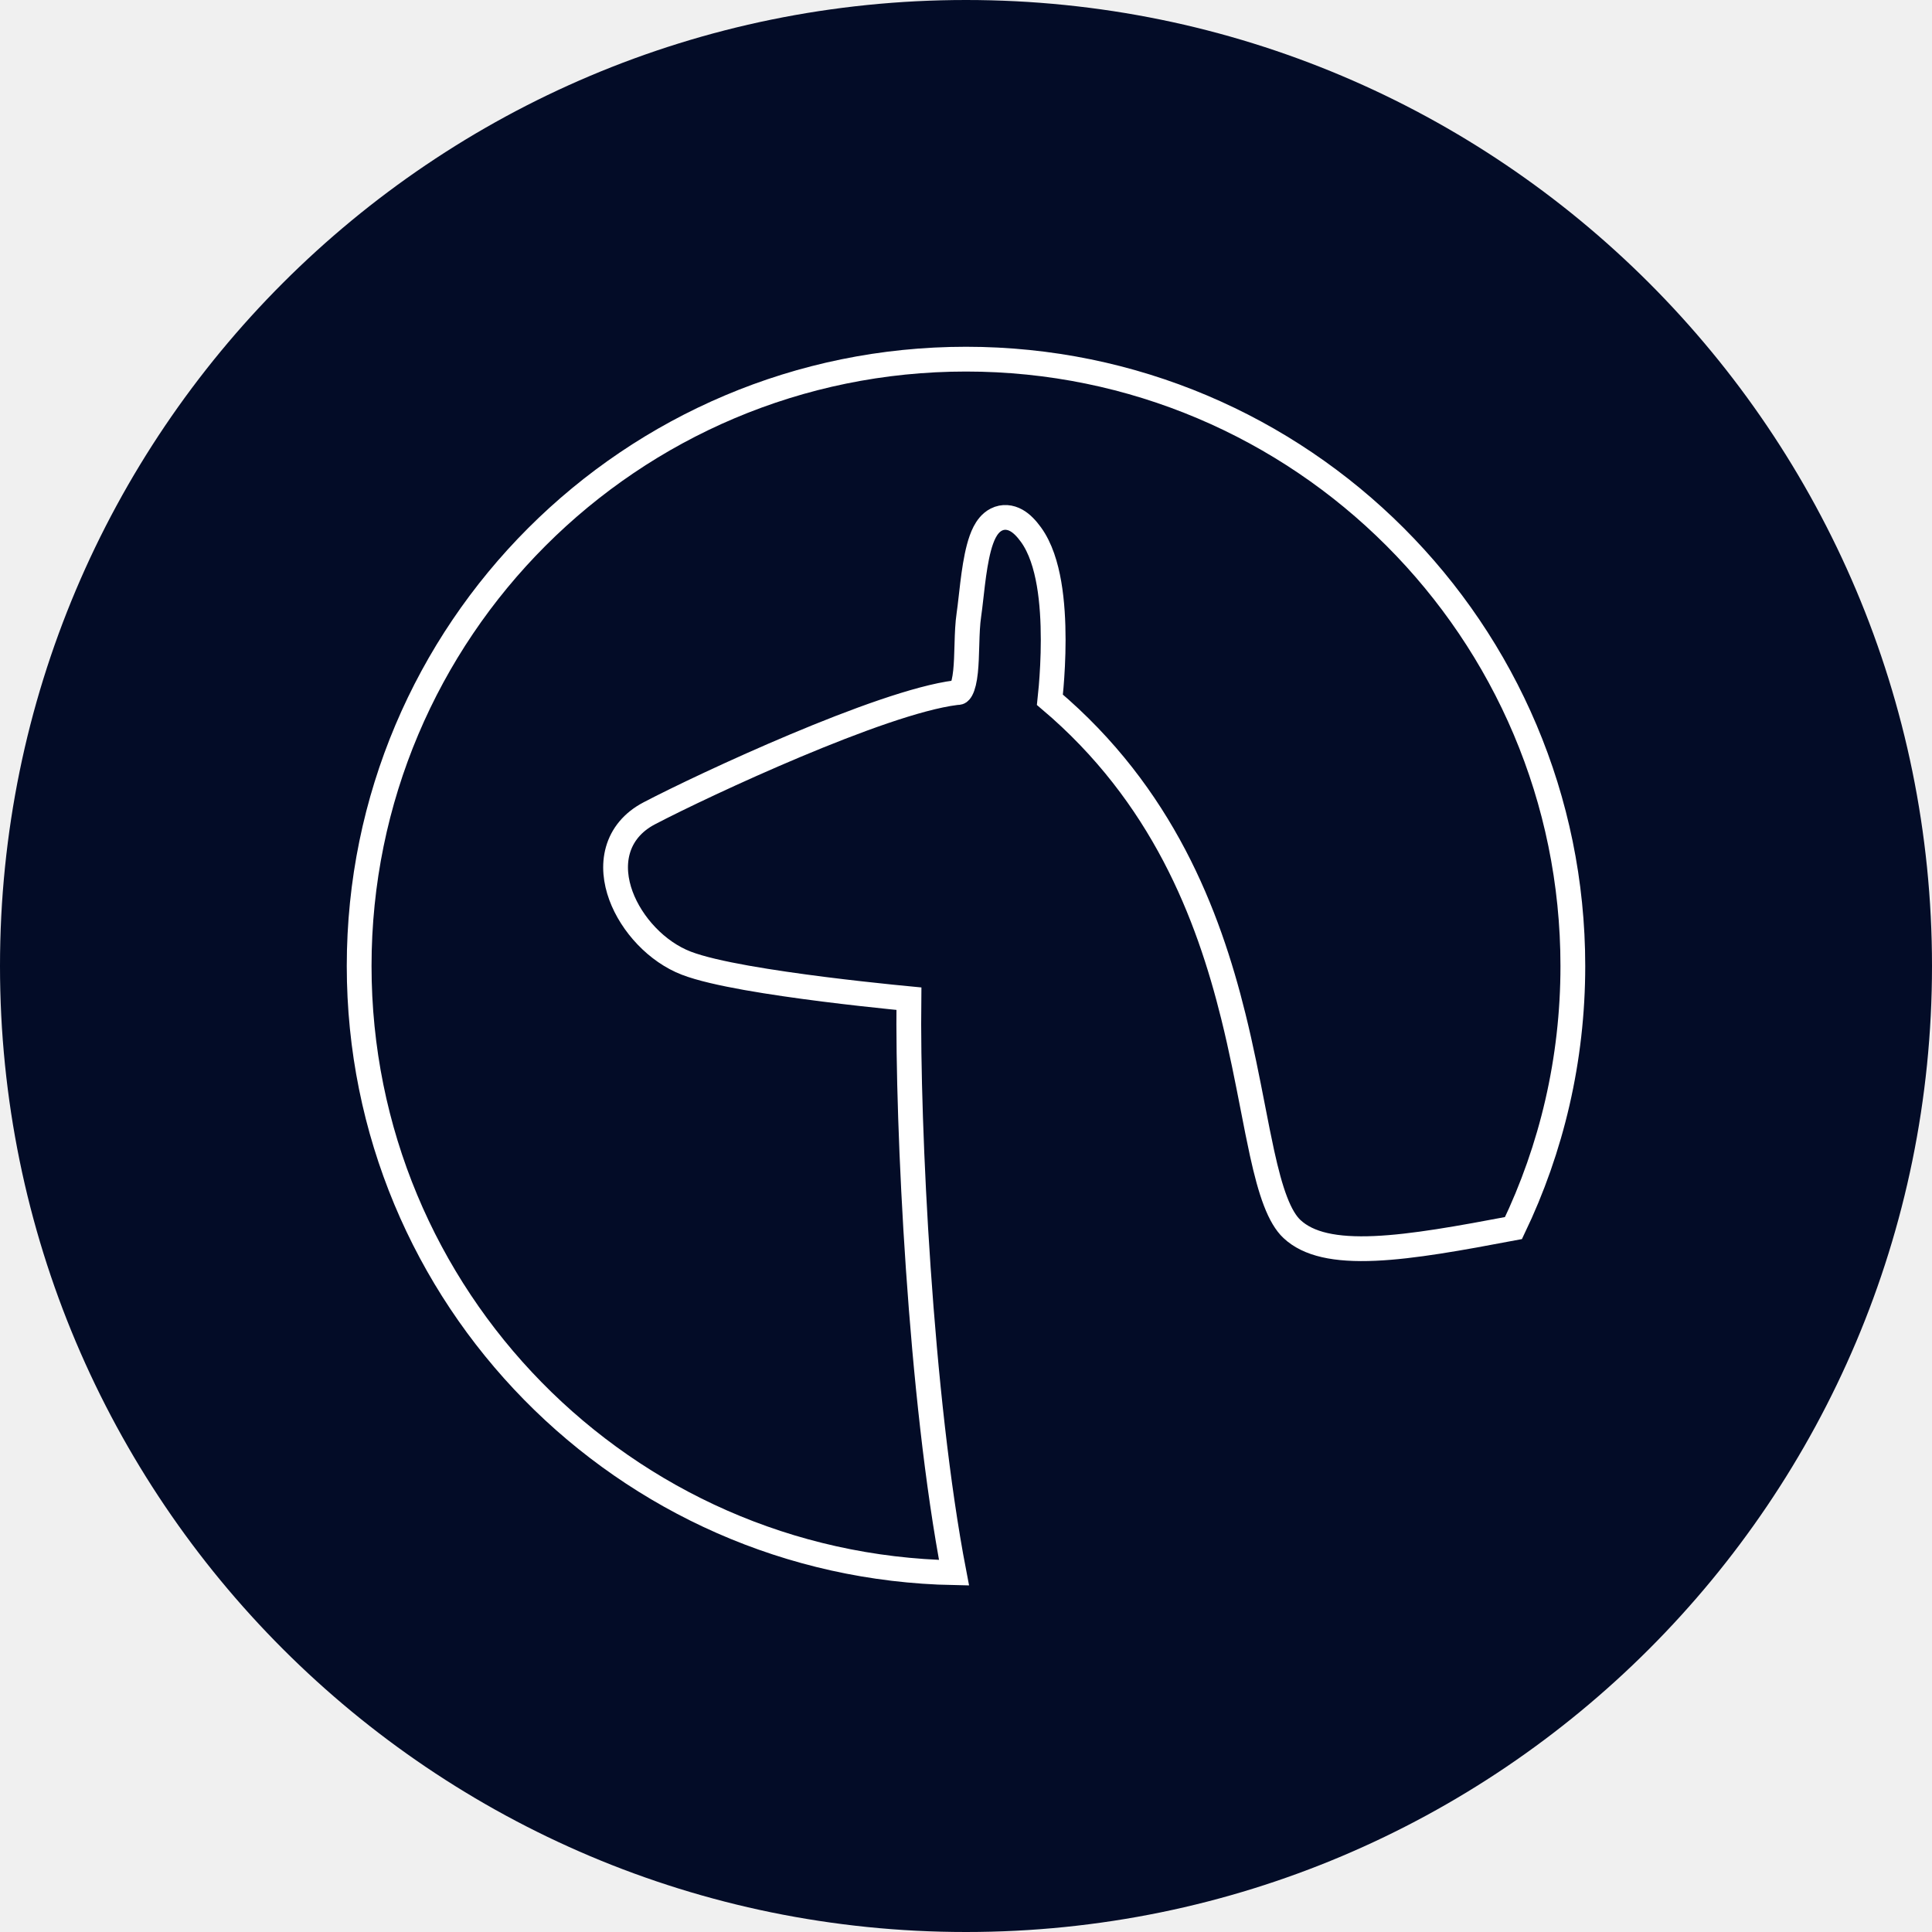
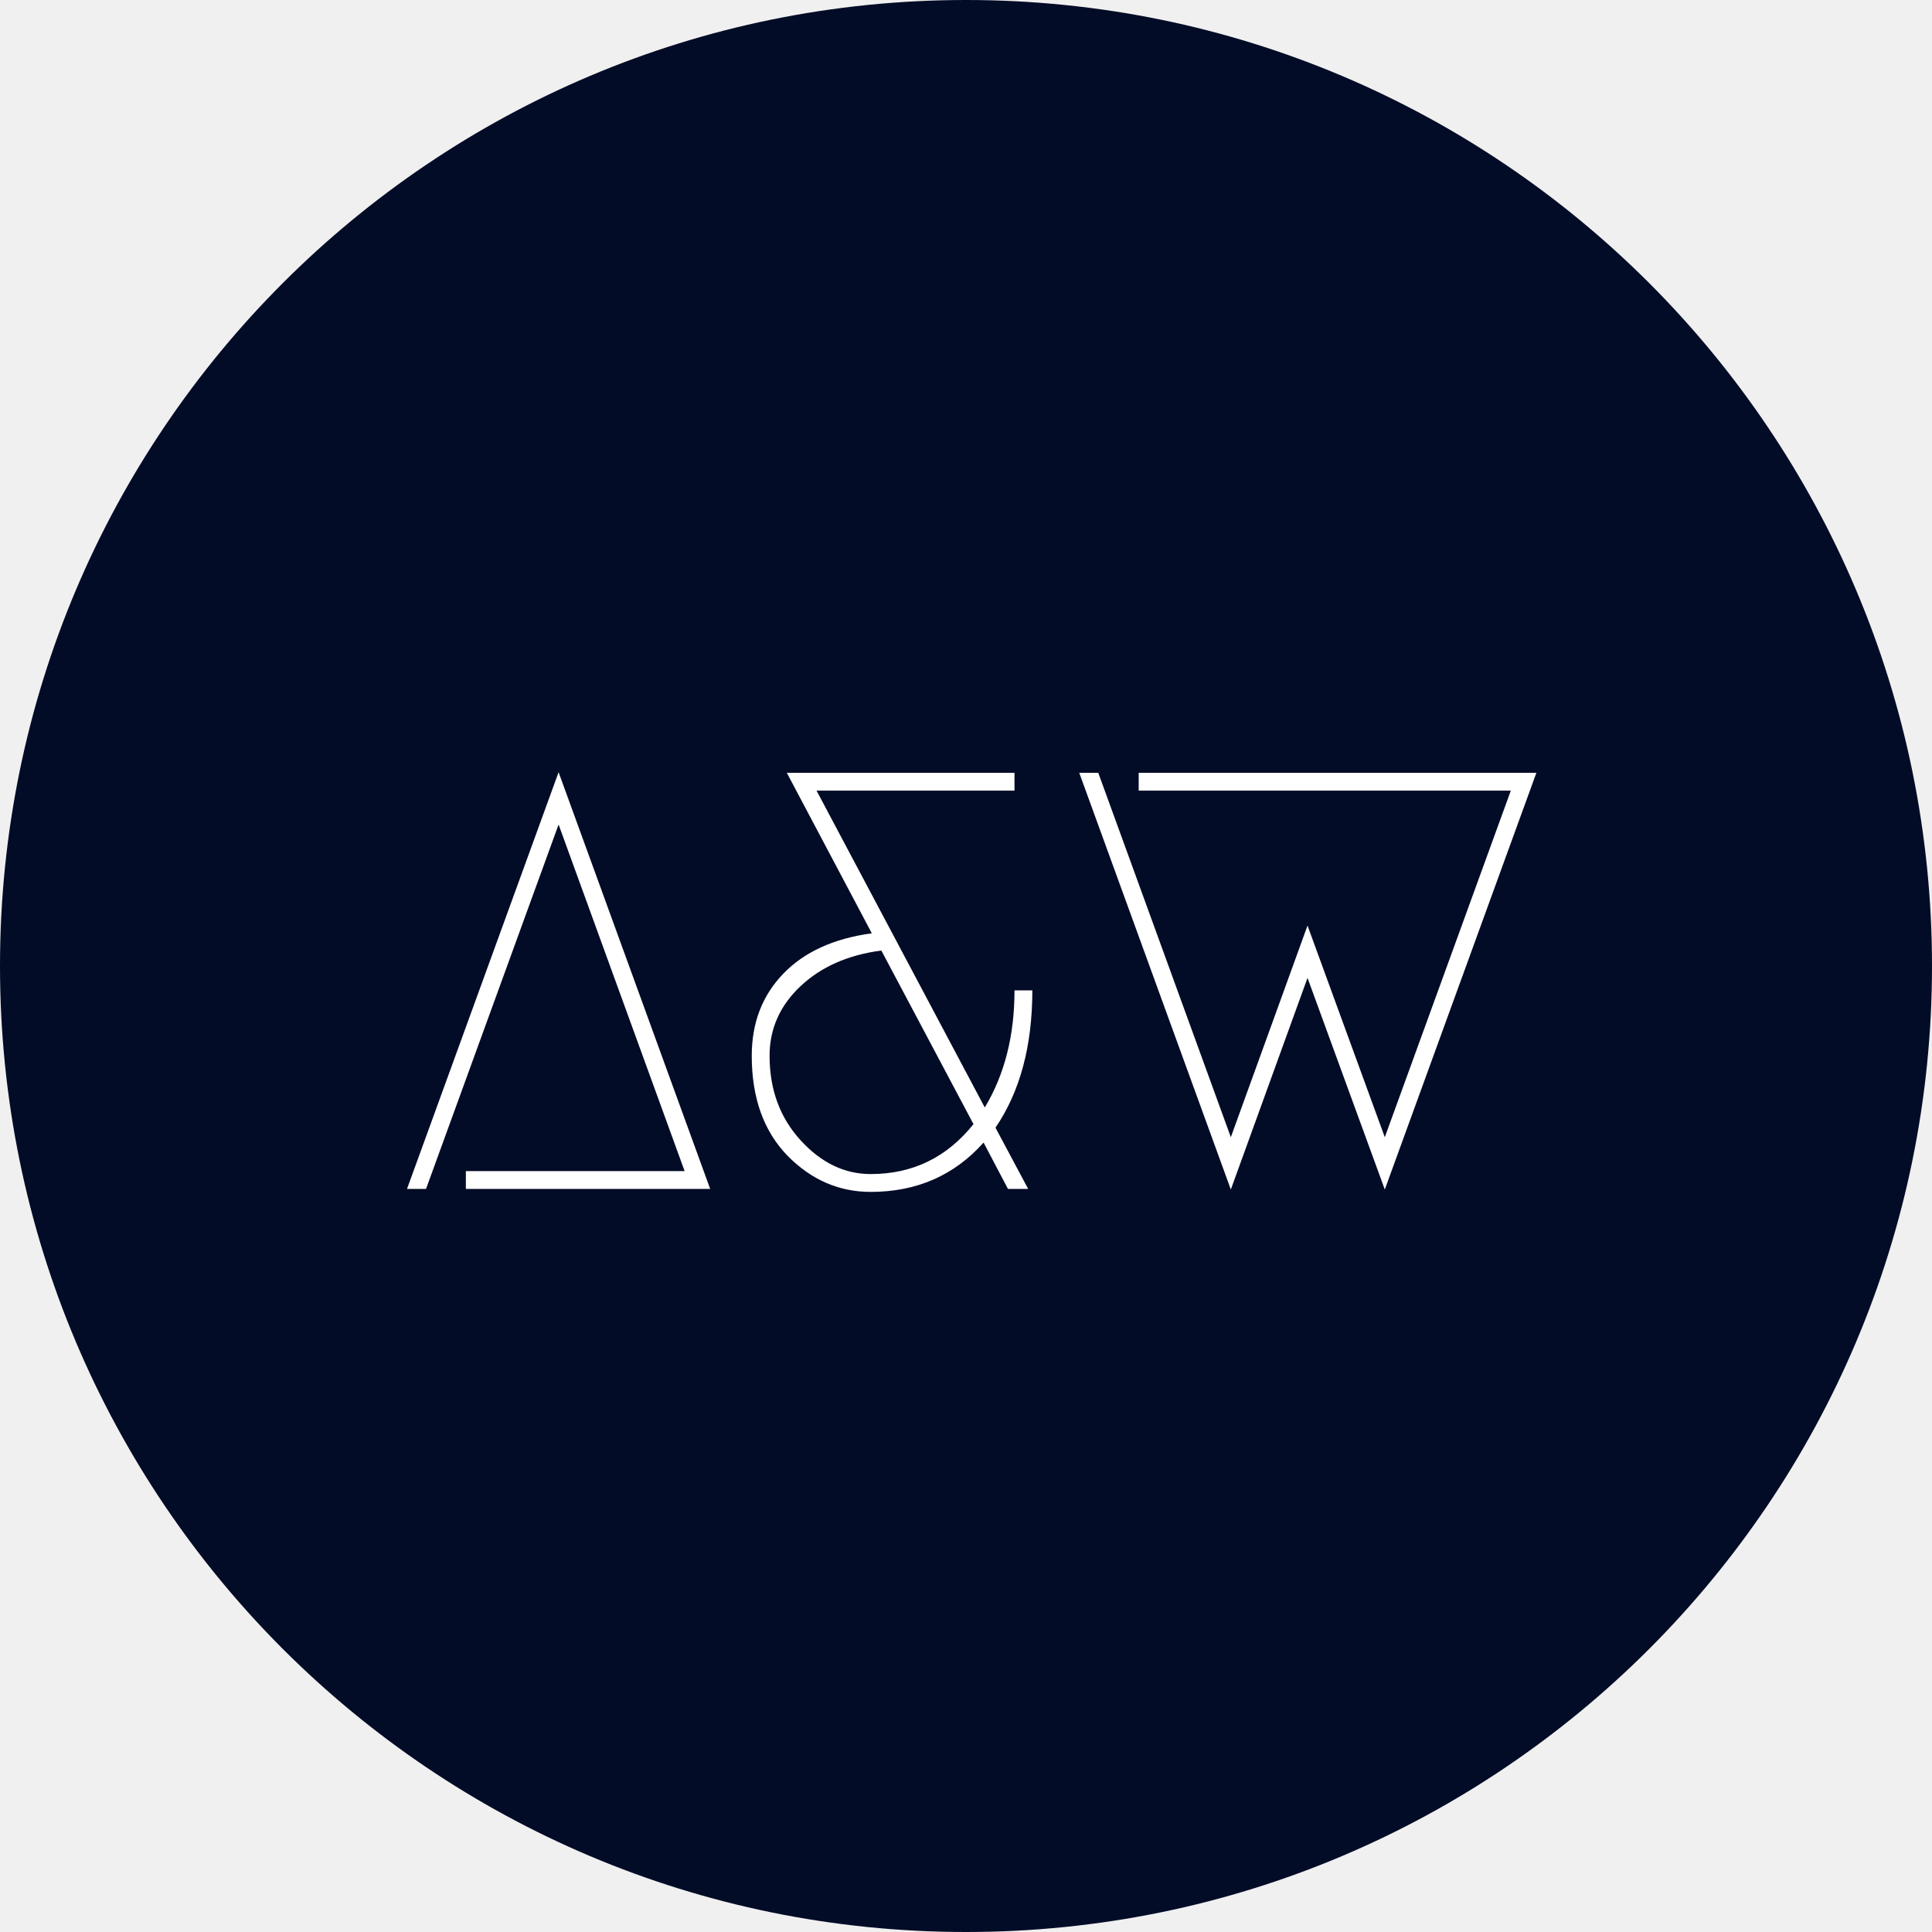
<svg xmlns="http://www.w3.org/2000/svg" width="78" height="78" viewBox="0 0 78 78" fill="none">
  <circle cx="39" cy="39" r="39" fill="#030C27" />
-   <path d="M38.648 27.962H38.617L38.586 27.966C37.061 28.157 34.509 29.096 32.11 30.104C29.69 31.121 27.348 32.241 26.21 32.837C25.535 33.191 25.117 33.716 24.944 34.332C24.775 34.934 24.853 35.575 25.069 36.163C25.497 37.325 26.52 38.429 27.708 38.886C28.279 39.106 29.164 39.303 30.136 39.477C31.119 39.652 32.227 39.809 33.265 39.94C34.304 40.071 35.277 40.177 35.99 40.25C36.268 40.278 36.507 40.302 36.695 40.32C36.633 45.486 37.157 56.445 38.516 63.495C25.208 63.237 14.5 52.369 14.5 39C14.5 25.469 25.469 14.5 39 14.5C52.531 14.5 63.5 25.469 63.5 39C63.5 42.791 62.639 46.379 61.103 49.581C58.928 49.992 57.051 50.333 55.516 50.401C53.91 50.473 52.82 50.238 52.159 49.618C51.917 49.391 51.697 49.027 51.494 48.497C51.292 47.971 51.121 47.322 50.953 46.558C50.832 46.008 50.712 45.391 50.583 44.729C50.362 43.597 50.116 42.332 49.793 41.03C48.773 36.908 46.93 32.095 42.388 28.252C42.403 28.117 42.42 27.938 42.438 27.724C42.479 27.235 42.52 26.563 42.52 25.832C42.52 25.104 42.48 24.305 42.353 23.567C42.227 22.839 42.01 22.117 41.622 21.584C41.444 21.339 41.251 21.133 41.032 21.011C40.788 20.875 40.499 20.838 40.225 20.977C39.99 21.096 39.845 21.308 39.752 21.485C39.655 21.672 39.581 21.891 39.522 22.112C39.404 22.555 39.326 23.087 39.267 23.57C39.242 23.773 39.22 23.963 39.201 24.139C39.171 24.401 39.145 24.63 39.117 24.819C39.064 25.174 39.049 25.588 39.038 25.978C39.037 26.011 39.036 26.044 39.035 26.076C39.025 26.443 39.014 26.793 38.982 27.108C38.945 27.46 38.885 27.702 38.807 27.846C38.771 27.91 38.742 27.935 38.728 27.945C38.719 27.951 38.699 27.962 38.648 27.962Z" stroke="white" />
+   <path d="M18.808 47.28H27.64L22.552 33.288L17.2 48H16.432L22.552 31.176L28.672 48H18.808V47.28ZM32.966 31.92L39.758 44.712C40.558 43.384 40.958 41.808 40.958 39.984H41.678C41.678 42.224 41.182 44.072 40.19 45.528L41.51 48H40.694L39.71 46.128C38.526 47.456 37.006 48.12 35.15 48.12C33.87 48.12 32.75 47.632 31.79 46.656C30.83 45.664 30.35 44.32 30.35 42.624C30.35 41.296 30.774 40.192 31.622 39.312C32.47 38.432 33.662 37.888 35.198 37.68L31.766 31.2H40.958V31.92H32.966ZM39.302 45.384L35.582 38.376C34.238 38.552 33.15 39.032 32.318 39.816C31.486 40.6 31.07 41.536 31.07 42.624C31.07 43.984 31.486 45.12 32.318 46.032C33.15 46.944 34.094 47.4 35.15 47.4C36.846 47.4 38.23 46.728 39.302 45.384ZM45.972 31.92V31.2H62.028L55.908 48.024L52.788 39.48L49.692 48.024L43.572 31.2H44.34L49.692 45.912L52.788 37.368L55.908 45.912L60.996 31.92H45.972Z" fill="white" />
</svg>
